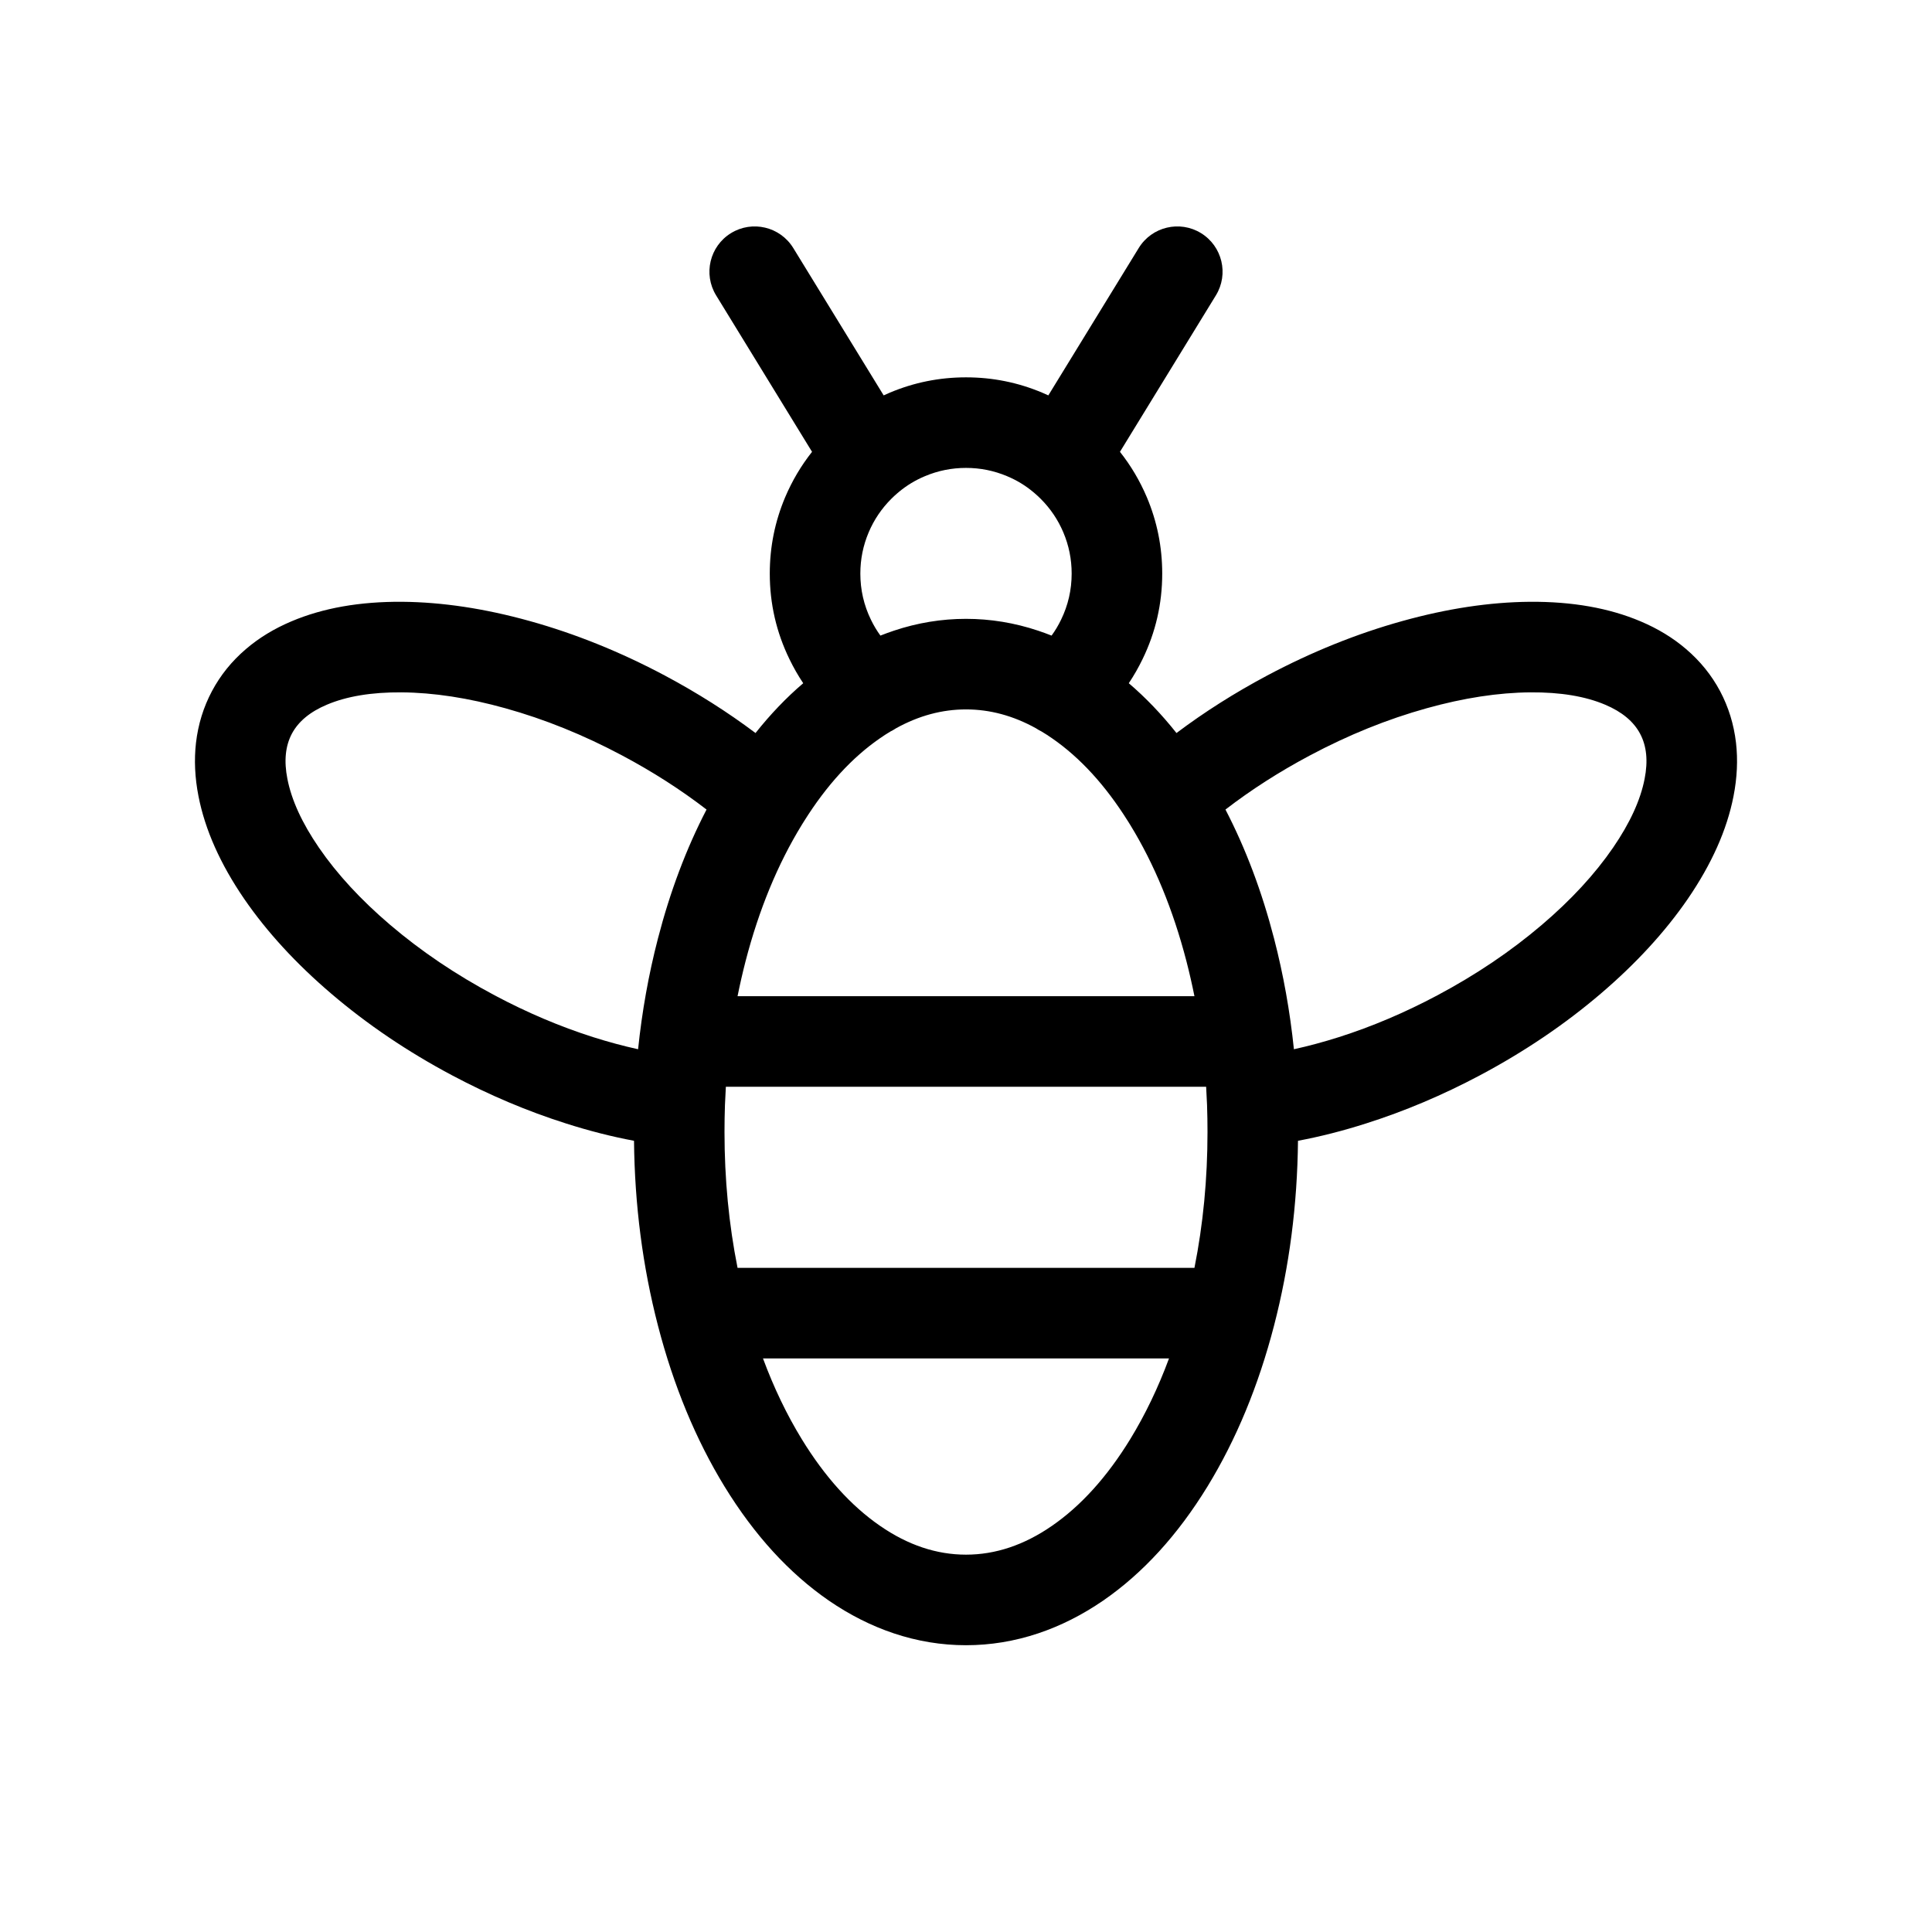
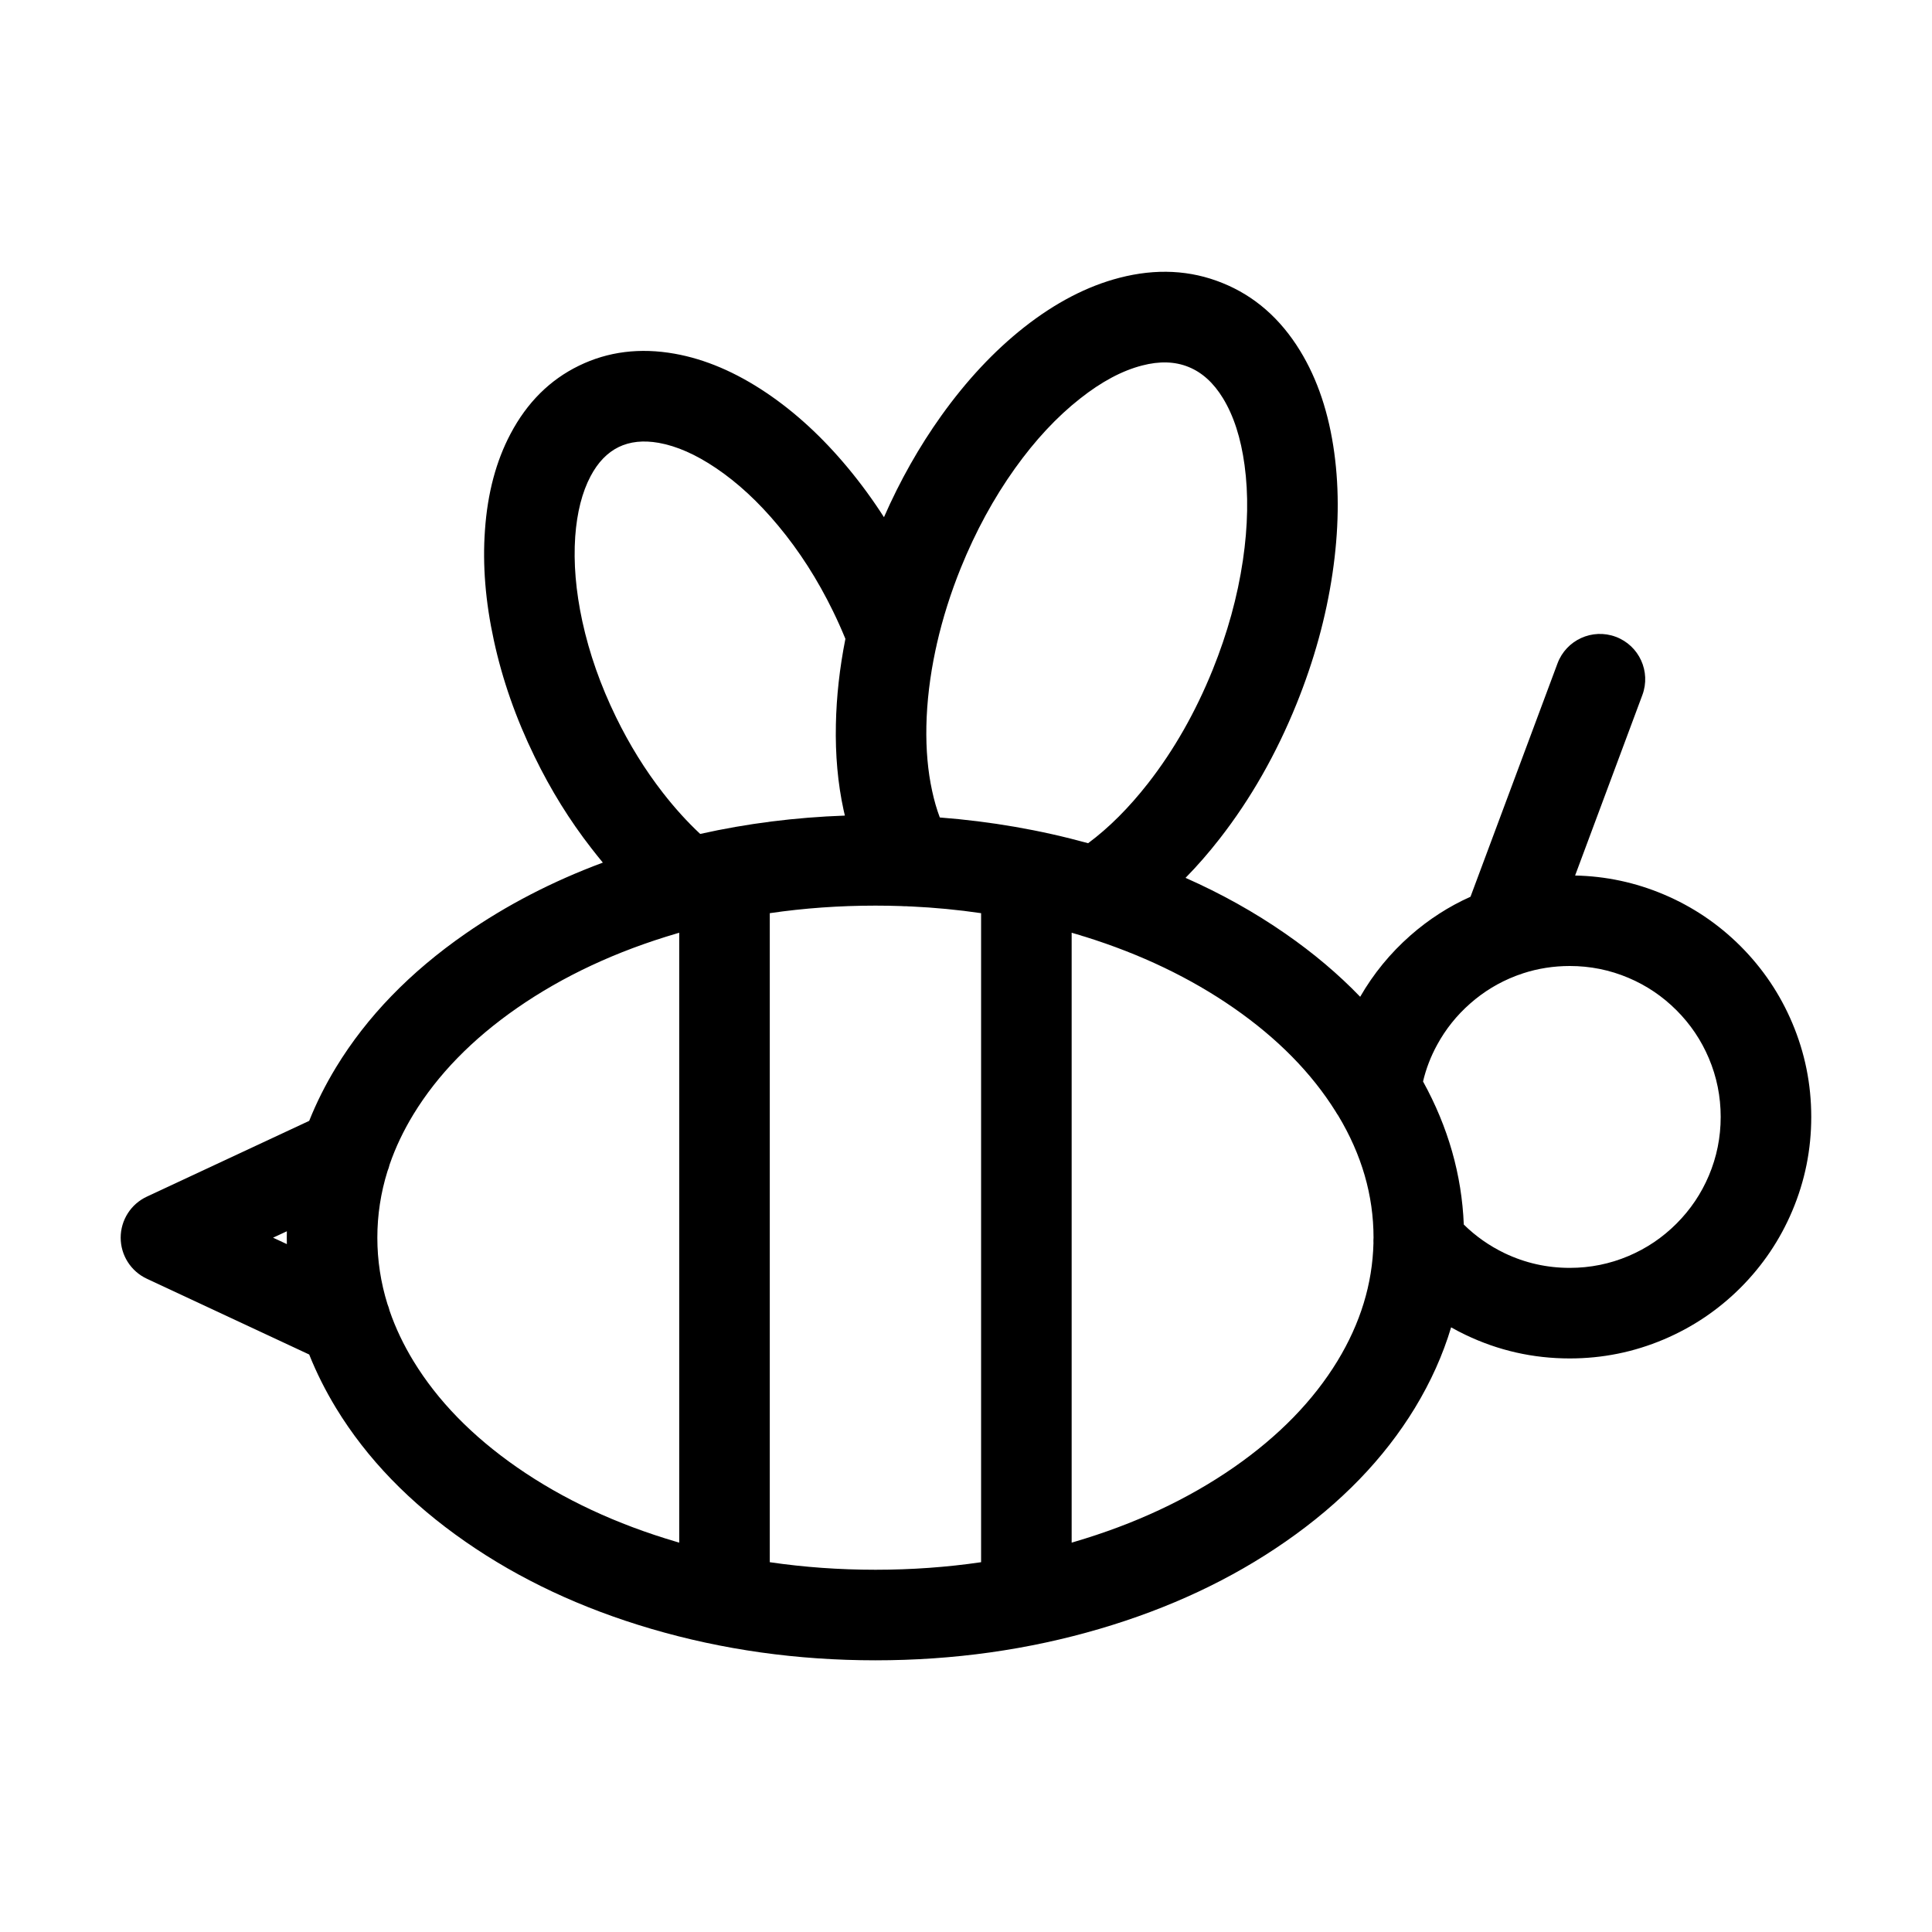
<svg xmlns="http://www.w3.org/2000/svg" viewBox="0 0 256 256" fill="currentColor">
-   <path d="M150.89 32.86a6 6 0 0 1 8.25-1.97a6 6 0 0 1 1.97 8.25l-12.71 20.73q2.17 2.74 3.56 6.01q2.04 4.83 2.04 10.12q0 5.99-2.61 11.35q-0.81 1.67-1.82 3.18q3.36 2.87 6.32 6.6q5.54-4.17 12.02-7.62q8.84-4.7 17.91-7.22q8.91-2.48 16.88-2.55q8.43-0.06 14.68 2.59q3.44 1.45 6.04 3.68q2.81 2.4 4.5 5.57q1.68 3.17 2.11 6.84q0.39 3.41-0.33 7.08q-1.3 6.66-6.06 13.61q-4.52 6.57-11.55 12.57q-7.16 6.11-16 10.81q-7.42 3.94-15.07 6.37q-4.6 1.47-9.03 2.3q-0.13 12.75-3.17 24.48q-3.11 11.99-8.83 21.34q-5.93 9.66-13.79 15.09q-4.16 2.86-8.64 4.36q-4.7 1.57-9.56 1.57q-4.86 0-9.56-1.57q-4.48-1.5-8.64-4.36q-7.86-5.43-13.79-15.09q-5.72-9.35-8.83-21.34q-3.04-11.73-3.17-24.48q-4.43-0.83-9.03-2.3q-7.65-2.43-15.07-6.37q-8.84-4.7-16-10.81q-7.03-6-11.55-12.57q-4.76-6.95-6.06-13.61q-0.72-3.67-0.33-7.08q0.43-3.67 2.11-6.83q1.69-3.18 4.5-5.58q2.6-2.23 6.04-3.68q6.25-2.65 14.68-2.59q7.97 0.07 16.89 2.55q9.06 2.52 17.9 7.22q6.47 3.45 12.02 7.62q2.96-3.73 6.32-6.6q-1.01-1.51-1.82-3.18q-2.61-5.36-2.61-11.35q0-5.29 2.04-10.12q1.39-3.27 3.56-6.01l-12.71-20.73a6 6 0 0 1 1.97-8.25a6 6 0 0 1 8.25 1.97l11.98 19.53q0.39-0.18 0.79-0.35q4.83-2.04 10.12-2.04q5.29 0 10.12 2.04q0.4 0.17 0.79 0.35Zm-11.55 51.36q0.72-0.99 1.26-2.11q1.4-2.88 1.4-6.11q0-2.85-1.1-5.45q-1.06-2.51-3-4.45q-0.39-0.39-0.81-0.75a6 6 0 0 1-0.19-0.16q-1.56-1.3-3.45-2.09q-2.6-1.1-5.45-1.1q-2.85 0-5.45 1.1q-1.89 0.79-3.45 2.09a6 6 0 0 1-0.19 0.16q-0.42 0.36-0.81 0.75q-1.94 1.94-3 4.45q-1.1 2.6-1.1 5.45q0 3.23 1.4 6.11q0.54 1.12 1.26 2.11q0.88-0.35 1.78-0.65q4.7-1.57 9.56-1.57q4.86 0 9.56 1.57q0.9 0.3 1.78 0.65Zm-45.72 23.05q-5.1-3.93-11.17-7.16q-7.68-4.09-15.48-6.26q-7.38-2.06-13.77-2.11q-5.94-0.04-9.9 1.64q-3.33 1.41-4.62 3.83q-1.3 2.44-0.6 5.99q0.82 4.22 4.18 9.12q3.61 5.26 9.44 10.23q6.16 5.25 13.85 9.34q6.46 3.44 13.06 5.54q3.03 0.96 5.94 1.6q0.78-7.53 2.63-14.67q2.42-9.35 6.44-17.09Zm77.83 31.76q2.91-0.64 5.94-1.6q6.6-2.1 13.06-5.54q7.69-4.09 13.85-9.34q5.83-4.97 9.44-10.23q3.36-4.9 4.18-9.12q0.7-3.55-0.6-5.98q-1.29-2.43-4.62-3.84q-3.96-1.68-9.9-1.64q-6.39 0.05-13.77 2.11q-7.8 2.17-15.48 6.26q-6.07 3.23-11.17 7.16q4.02 7.74 6.44 17.09q1.85 7.14 2.63 14.67Zm-34.18-42.53q-4.52-2.5-9.27-2.5q-4.75 0-9.27 2.5a6 6 0 0 1-0.73 0.42q-0.69 0.41-1.38 0.89q-5.6 3.86-10.08 11.01a6 6 0 0 1-0.3 0.48q-4.79 7.81-7.45 18.07q-0.59 2.29-1.06 4.63h60.54q-0.47-2.34-1.06-4.63q-2.66-10.26-7.45-18.07a6 6 0 0 1-0.3-0.48q-4.48-7.15-10.08-11.01q-0.69-0.48-1.38-0.89a6 6 0 0 1-0.73-0.42Zm-41.19 49.52a6 6 0 0 1-0.02 0.4q-0.06 1.78-0.06 3.58q0 9.33 1.73 18h60.54q1.73-8.67 1.73-18q0-1.8-0.06-3.58a6 6 0 0 1-0.02-0.4q-0.04-1.01-0.1-2.02h-63.64q-0.06 1.01-0.1 2.02Zm5.02 33.98q2.16 5.83 5.14 10.7q4.6 7.5 10.38 11.49q5.52 3.81 11.38 3.81q5.86 0 11.38-3.81q5.78-3.99 10.38-11.49q2.98-4.87 5.14-10.7Z" />
+   <path d="M79.88 114.3q-0.77-0.93-1.52-1.9q-4.31-5.53-7.52-12.13q-3.71-7.6-5.4-15.41q-1.68-7.7-1.18-14.62q0.51-7.32 3.39-12.76q3.28-6.21 9.06-9.02q5.78-2.82 12.69-1.59q6.06 1.08 12.15 5.18q5.75 3.87 10.79 9.93q2.57 3.09 4.79 6.55q3.2-7.29 7.61-13.46q5.01-7 10.93-11.68q6.25-4.92 12.66-6.58q7.29-1.89 13.65 0.69q6.36 2.56 10.29 8.98q3.46 5.65 4.53 13.53q1.02 7.48-0.24 15.99q-1.28 8.65-4.75 17.24q-4.04 10-10.21 17.91q-2.19 2.81-4.51 5.17q7.12 3.15 13.24 7.4q5.58 3.87 9.9 8.36q2.65-4.6 6.66-8.13q3.62-3.18 7.96-5.13l11.53-30.92a6 6 0 0 1 7.72-3.52a6 6 0 0 1 3.52 7.72l-8.91 23.91q6.12 0.13 11.75 2.51q5.74 2.43 10.17 6.85q4.42 4.43 6.85 10.17q2.52 5.95 2.52 12.46q0 6.51-2.52 12.46q-2.43 5.74-6.85 10.17q-4.43 4.42-10.17 6.85q-5.95 2.52-12.46 2.52q-7.29 0-13.82-3.13q-0.98-0.47-1.9-0.99q-1.64 5.48-4.81 10.7q-6.13 10.06-17.14 17.7q-10.76 7.48-24.62 11.55q-14.2 4.17-29.71 4.17q-15.51 0-29.71-4.17q-13.86-4.07-24.62-11.55q-11.01-7.64-17.14-17.7q-2.12-3.49-3.56-7.1l-21.51-10.04a6 6 0 0 1 0-10.88l21.51-10.04q1.44-3.61 3.56-7.1q6.13-10.06 17.14-17.7q8.21-5.7 18.21-9.42Zm64.3-2.57q4.13-3.06 7.96-7.96q5.13-6.58 8.55-15.03q2.93-7.26 4-14.49q1.01-6.83 0.22-12.62q-0.73-5.39-2.87-8.88q-1.86-3.04-4.56-4.13q-2.69-1.09-6.14-0.19q-3.97 1.02-8.23 4.39q-4.59 3.61-8.61 9.23q-4.25 5.95-7.19 13.21q-2.02 5-3.17 10.05a6 6 0 0 1-0.06 0.29q-0.06 0.26-0.12 0.53q-1.11 5.22-1.21 10.09q-0.09 4.67 0.76 8.57q0.41 1.91 1.02 3.53q10.12 0.78 19.65 3.41Zm-51.4-1.23q9.31-2.08 19.17-2.43q-0.09-0.37-0.17-0.74q-1.15-5.28-1.02-11.35q0.11-5.52 1.26-11.33q-0.76-1.86-1.64-3.66q-3.07-6.3-7.26-11.33q-3.94-4.74-8.27-7.65q-3.99-2.69-7.56-3.33q-3.06-0.54-5.32 0.56q-2.26 1.11-3.71 3.85q-1.69 3.2-2.04 8q-0.36 5.21 0.94 11.23q1.39 6.39 4.46 12.69q2.67 5.48 6.21 10.03q2.37 3.05 4.95 5.46Zm37.22 10.5q-4.57-0.67-9.28-0.89a6 6 0 0 1-0.62-0.03a6 6 0 0 1-0.66-0.02q-1.71-0.06-3.44-0.06q-7.17 0-14 1v86q6.83 1 14 1q7.17 0 14-1Zm12 83.41q0.16-0.05 0.33-0.1q11.99-3.52 21.16-9.88q8.92-6.2 13.73-14.09q4.57-7.52 4.77-15.61a6 6 0 0 1 0.01-0.73q0-8.4-4.68-16.18a6 6 0 0 1-0.35-0.55q-4.78-7.65-13.48-13.7q-8.63-5.99-19.76-9.46a6 6 0 0 1-0.61-0.19q-0.39-0.12-0.79-0.23q-0.16-0.05-0.33-0.1Zm-52.33-80.72q-11.99 3.52-21.16 9.88q-8.92 6.2-13.73 14.09q-1.99 3.27-3.15 6.64a6 6 0 0 1-0.29 0.9q-1.34 4.31-1.34 8.8q0 4.49 1.34 8.8a6 6 0 0 1 0.29 0.9q1.16 3.37 3.15 6.64q4.81 7.89 13.73 14.09q9.17 6.36 21.16 9.88q0.16 0.05 0.33 0.1v-80.82q-0.17 0.05-0.33 0.1Zm104.29 38.57q2.37 2.33 5.4 3.79q4.08 1.95 8.64 1.95q4.07 0 7.78-1.57q3.59-1.52 6.36-4.29q2.77-2.77 4.29-6.36q1.57-3.71 1.57-7.78q0-4.07-1.57-7.78q-1.52-3.59-4.29-6.36q-2.77-2.77-6.36-4.29q-3.71-1.57-7.78-1.57q-3.2 0-6.19 0.97a6 6 0 0 1-0.63 0.22q-0.18 0.07-0.35 0.13q-3.33 1.28-6.02 3.65q-2.68 2.35-4.38 5.47q-1.27 2.32-1.87 4.86q5 9.08 5.4 18.96Zm-155.95 0.89l-1.83 0.85l1.83 0.85q-0.01-0.42-0.01-0.85q0-0.43 0.01-0.85Z" />
</svg>
